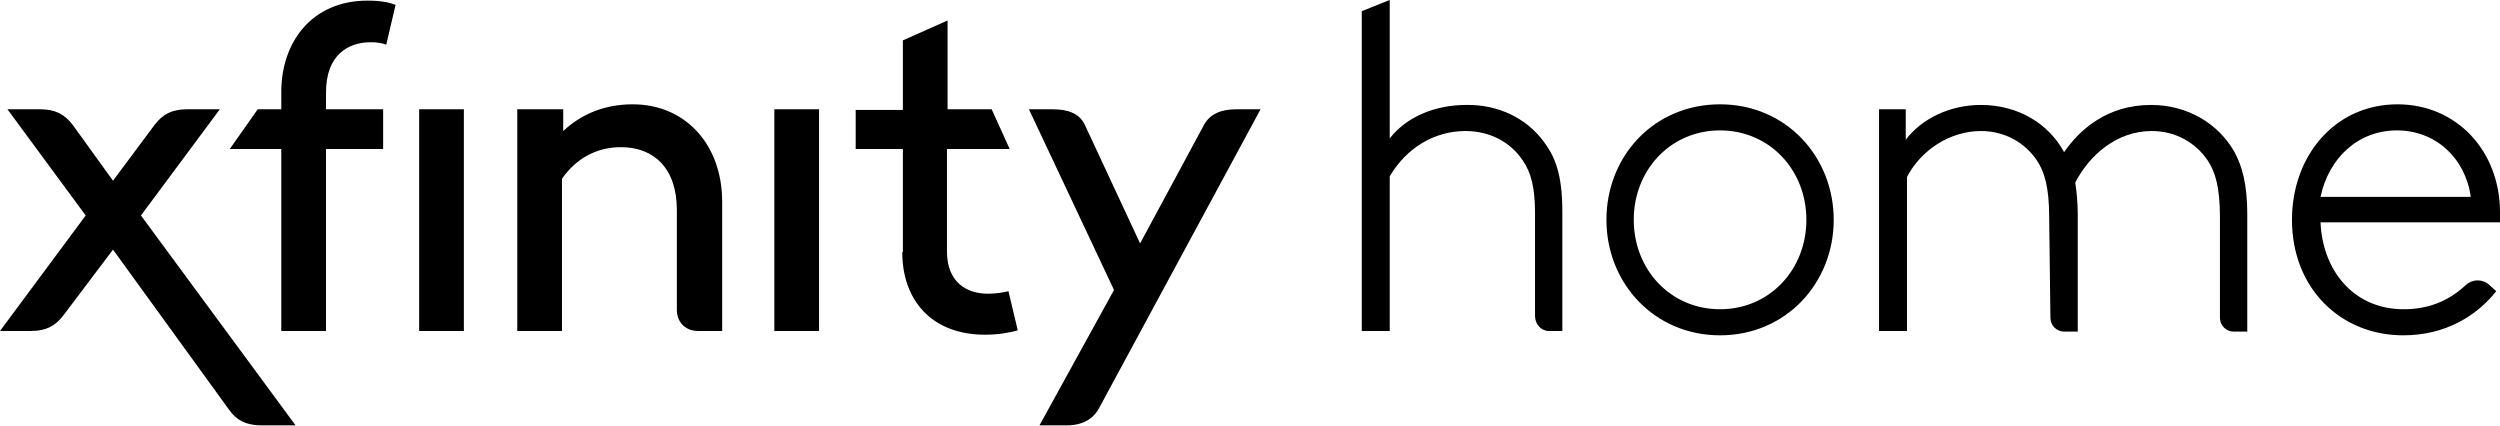
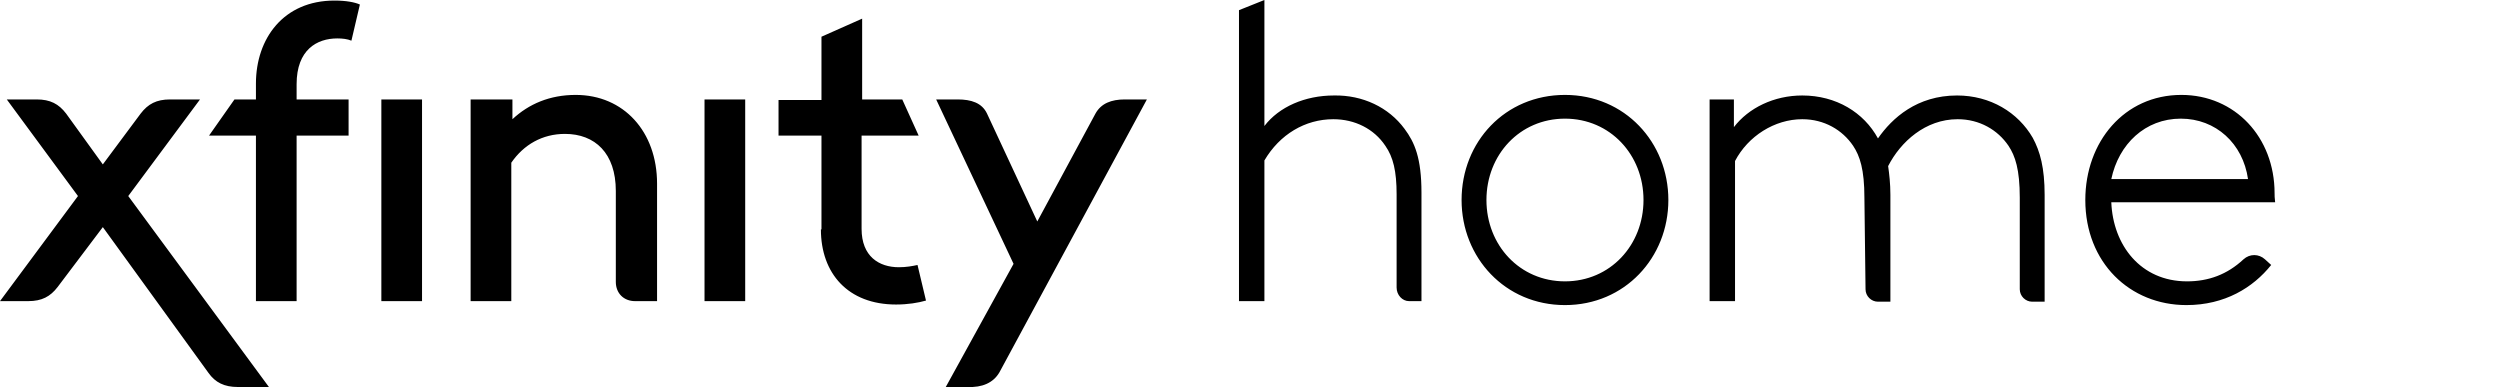
- <svg xmlns="http://www.w3.org/2000/svg" version="1.1" id="Layer_1" x="0px" y="0px" viewBox="0 0 402.6 68.6" style="enable-background:new 0 0 402.6 68.6;" xml:space="preserve">
+ <svg xmlns="http://www.w3.org/2000/svg" viewBox="0 0 442.5 68.5">
  <path d="M22.7,34.7l12.7-17.1h-5.3c-2.4,0-3.9,0.8-5.2,2.5l-6.7,9l-6.5-9c-1.3-1.7-2.8-2.5-5.2-2.5H1.2l12.6,17.1L0,53.3h5  c2.4,0,3.9-0.8,5.2-2.5l8-10.6l18.7,25.8c1.2,1.7,2.8,2.5,5.2,2.5h5.5L22.7,34.7z M124.7,53.3h7.2V17.6h-7.2V53.3z M67.5,53.3h7.2  V17.6h-7.2V53.3z M176.9,65.9L203,17.6h-3.9c-2.4,0-4.2,0.7-5.2,2.5l-10.3,19.1l-8.9-19.1c-0.9-1.9-2.8-2.5-5.2-2.5h-3.8l13.7,29.1  l-12,21.8h3.9C173.8,68.6,175.8,67.8,176.9,65.9z M83.3,17.6v35.7h7.2V28.8c2.2-3.2,5.5-5.1,9.5-5.1c5.3,0,9,3.4,9,10.1v16.1  c0,2,1.4,3.4,3.4,3.4h3.9V32.5c0-9.2-5.9-15.7-14.4-15.7c-4.6,0-8.3,1.6-11.2,4.3v-3.5H83.3z M145.3,40.6c0,7.8,4.8,13.3,13.3,13.3  c2.1,0,3.9-0.3,5.3-0.7l-1.5-6.3c-0.9,0.2-2,0.4-3.3,0.4c-3.5,0-6.6-1.9-6.6-6.8V24h10.1l-2.9-6.4h-7.1V3.3l-7.2,3.2v11.2h-7.6V24  h7.6V40.6z M45.3,24v29.3h7.2V24h9.2v-6.4h-9.2v-2.7c0-6.1,3.6-8.1,7.2-8.1c0.9,0,1.8,0.1,2.5,0.4l1.5-6.4c-0.9-0.4-2.4-0.7-4.5-0.7  c-9,0-13.9,6.7-13.9,14.7v2.8h-3.8L37,24H45.3z M330,35c0-5-0.8-7.4-2-9.2c-1.9-2.8-5.1-4.7-9-4.7c-4.9,0-9.6,3-11.9,7.4v24.8h-4.5  V17.6h4.3v4.9c2.6-3.4,7.1-5.6,12.1-5.6c6,0,10.9,3,13.4,7.6c2.5-3.6,6.9-7.6,14-7.6c5.9,0,10.8,3,13.4,7.5  c1.3,2.4,2.1,5.3,2.1,10.1v18.9c0,0-1,0-2.2,0s-2.2-1-2.2-2.2V35c0-5-0.8-7.4-2-9.2c-1.9-2.8-5.1-4.7-9-4.7c-5.7,0-10.1,4-12.3,8.3  c0.2,1.4,0.4,3.1,0.4,5.1l0,0v18.9c0,0-1,0-2.2,0s-2.2-1-2.2-2.2L330,35L330,35z M402.6,34.2c0-9.9-7-17.4-16.5-17.4  c-10.1,0-17,8.3-17,18.6c0,11.1,7.9,18.6,17.9,18.6c6.8,0,11.8-3.1,15-7.1l-1.1-1c-1.1-1-2.7-1-3.8,0c-2.9,2.7-6.2,3.9-10,3.9  c-8.2,0-13.1-6.4-13.4-14h29C402.6,35.1,402.6,34.5,402.6,34.2z M373.7,31.7c1.3-6.2,6-10.7,12.3-10.7c6.2,0,11,4.4,11.9,10.7H373.7  z M295.3,35.4c0-10.2-7.7-18.6-18.3-18.6s-18.3,8.3-18.3,18.6c0,10.2,7.7,18.6,18.3,18.6S295.3,45.6,295.3,35.4z M290.9,35.4  c0,8-5.9,14.4-13.9,14.4s-13.9-6.4-13.9-14.4c0-8,5.9-14.4,13.9-14.4S290.9,27.4,290.9,35.4z M248.6,22.8c1.8,2.4,3,5.2,3,11.3v19.2  c0,0-1,0-2.2,0c-1.2,0-2.2-1.1-2.2-2.4V34.4c0-4.1-0.6-6.6-2-8.6c-2-3-5.4-4.7-9.2-4.7c-5,0-9.5,2.7-12.2,7.3v24.9h-4.5V1.8l4.5-1.8  v22.3c2.6-3.4,7.2-5.4,12.3-5.4C241.2,16.8,245.8,19,248.6,22.8z" />
</svg>
